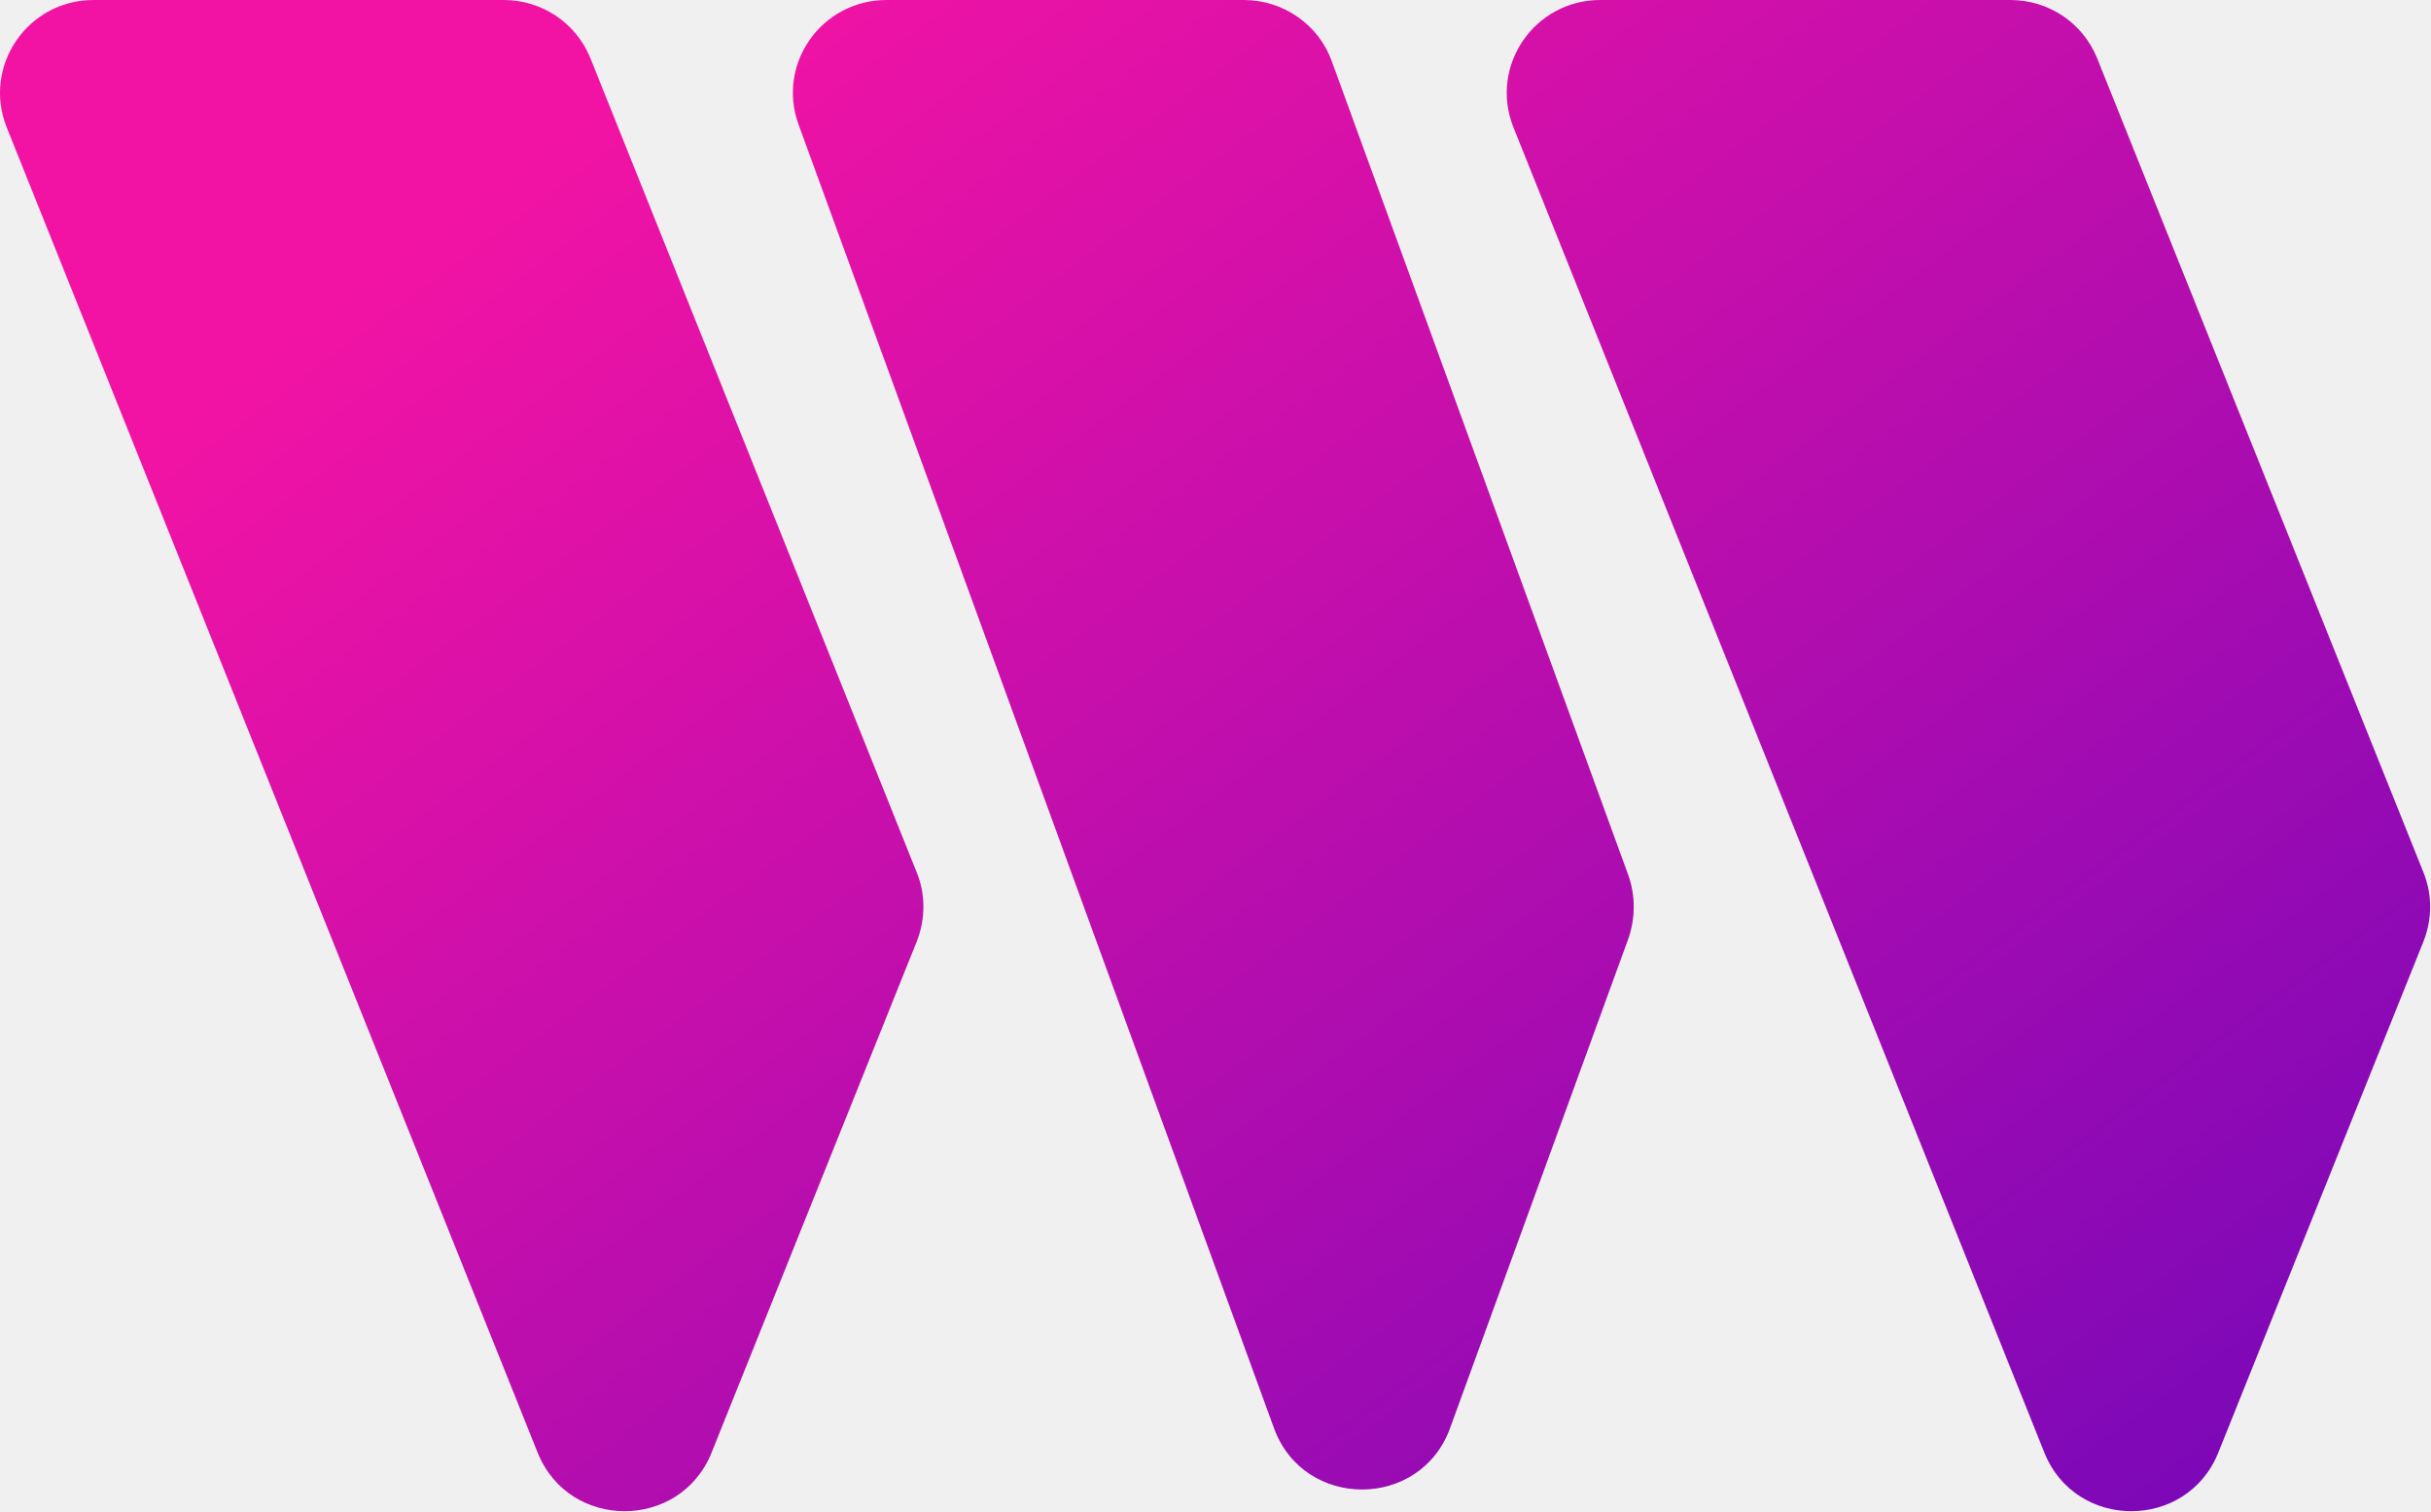
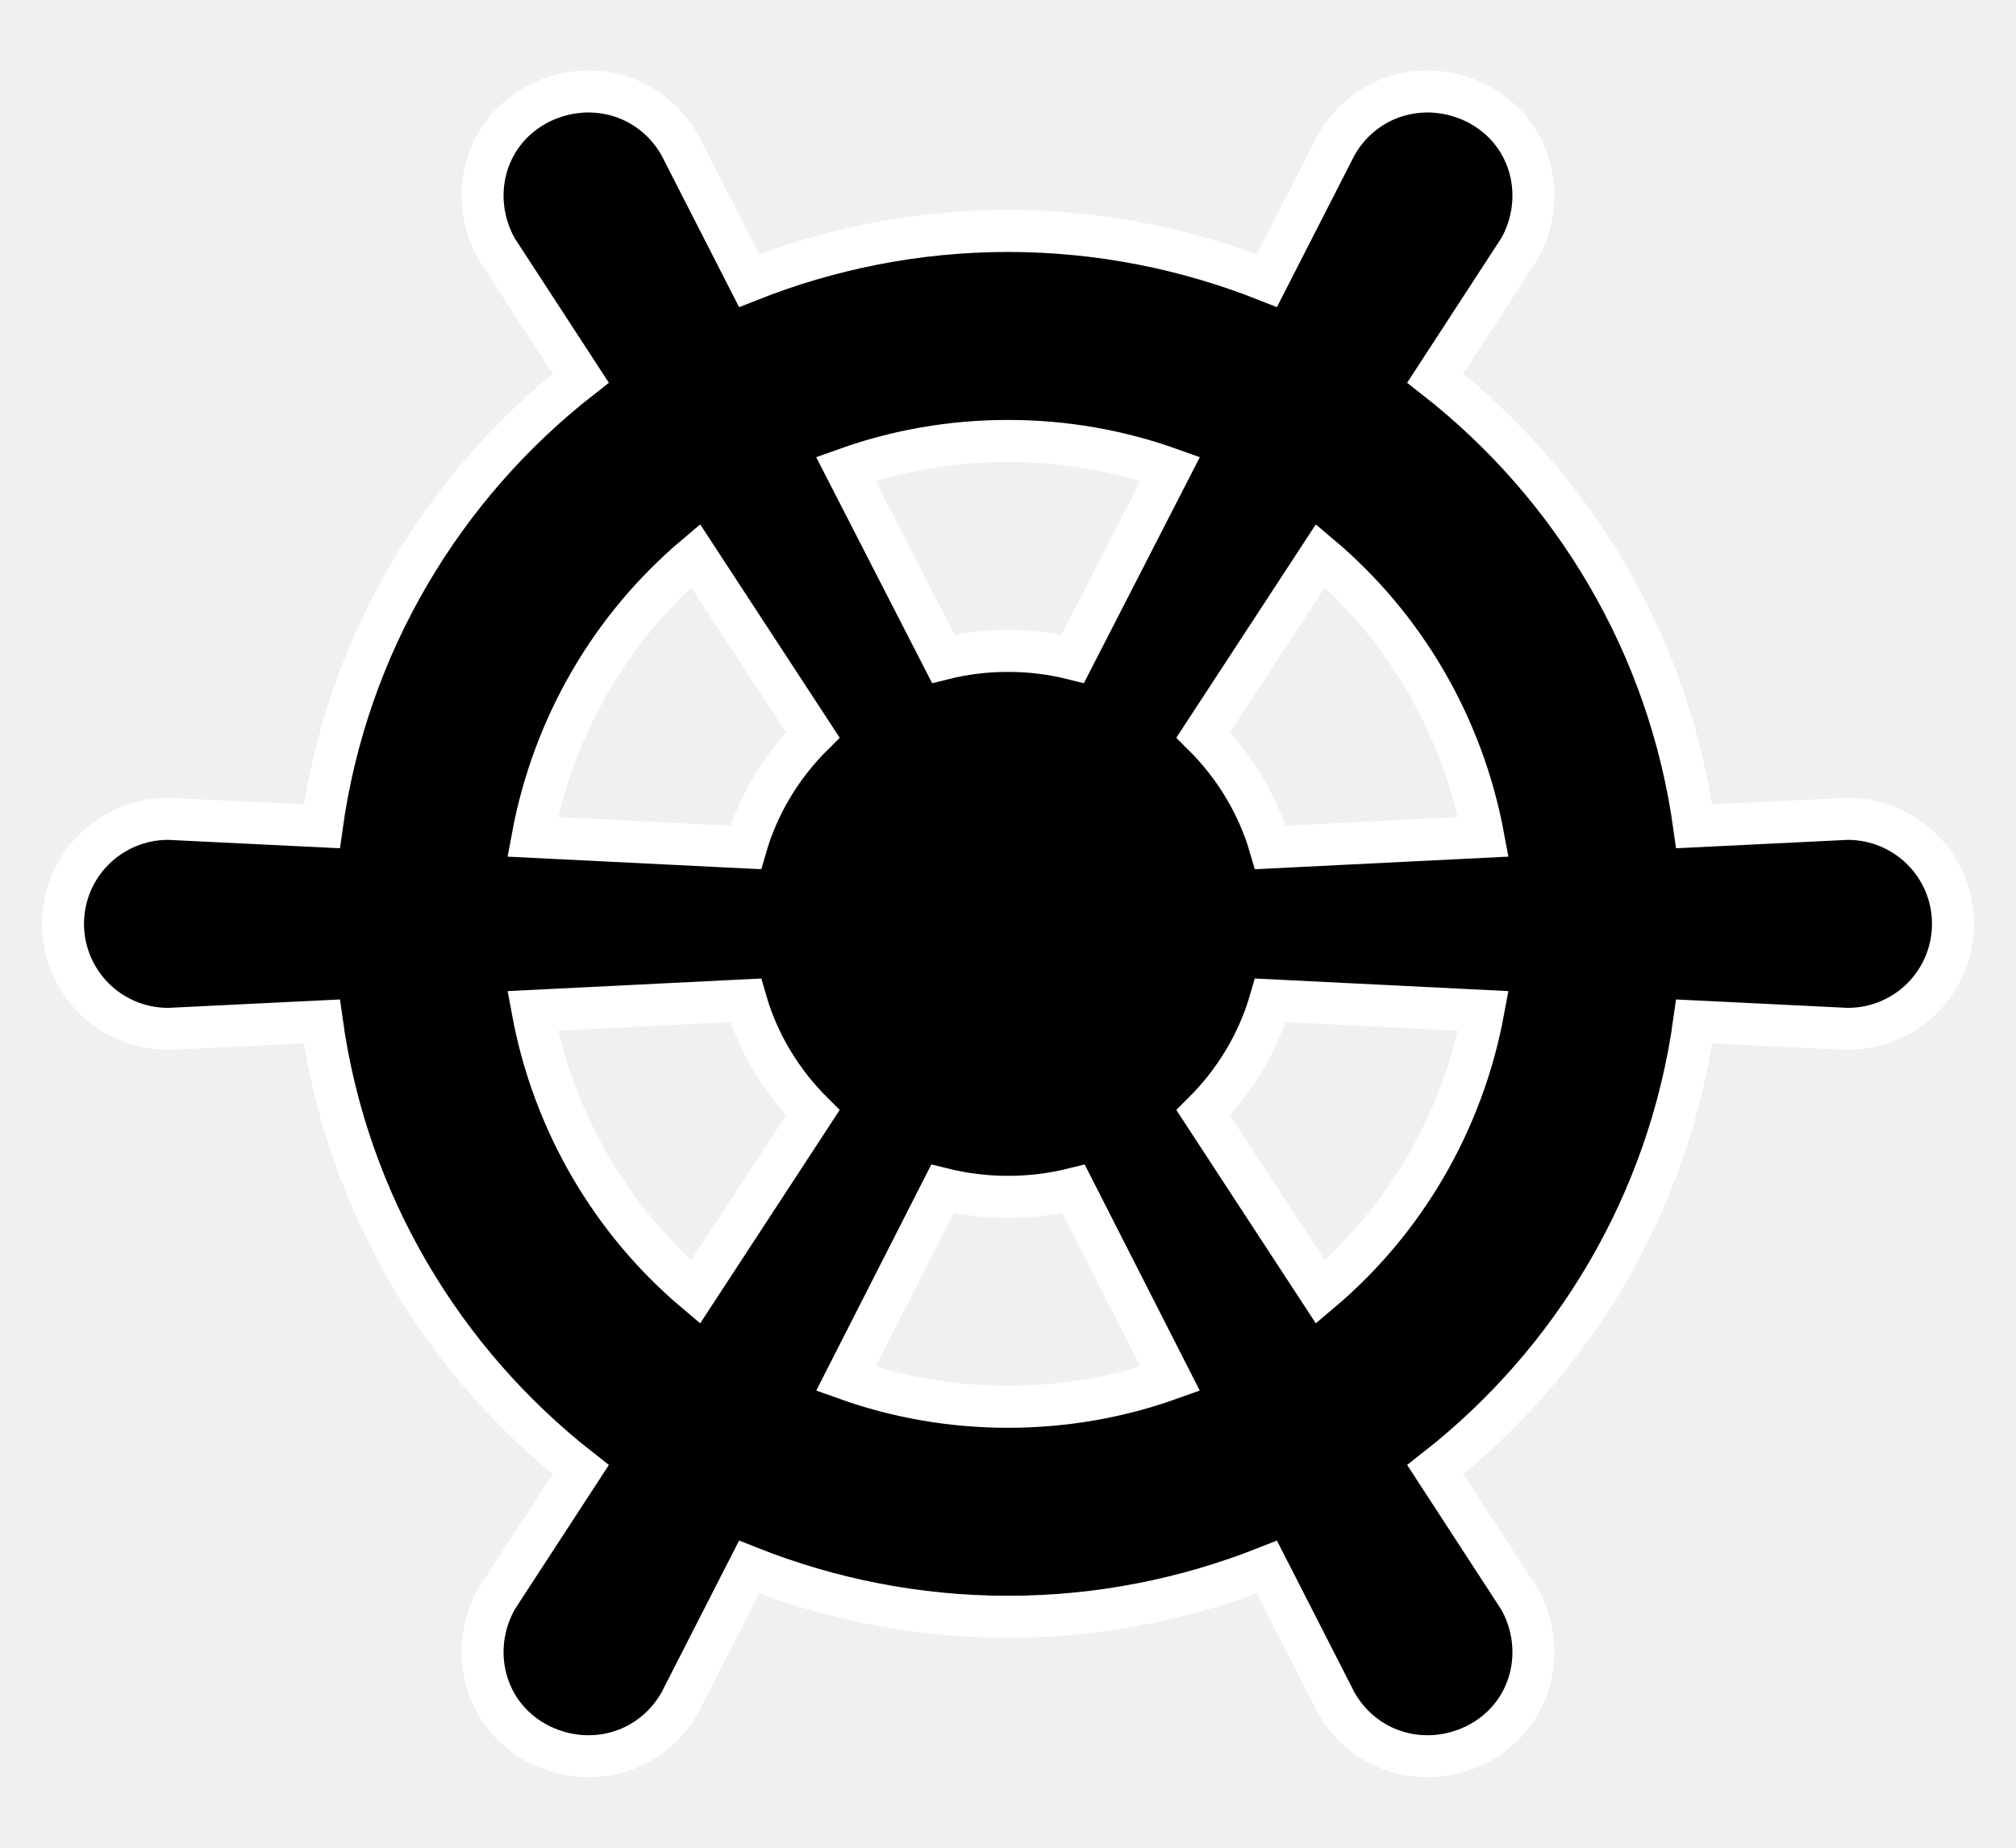
- <svg xmlns="http://www.w3.org/2000/svg" width="1126" height="700" viewBox="0 0 1126 700" fill="none">
-   <path fill-rule="evenodd" clip-rule="evenodd" d="M3.069 58.897C-8.146 30.586 12.755 0 43.341 0H233.233C251.075 0 266.878 10.617 273.505 27.047L424.654 404.189C428.732 414.3 428.732 425.675 424.654 436.039L329.58 672.89C315.052 709.037 263.564 709.037 249.036 672.89L3.069 58.897ZM369.861 57.633C359.665 29.575 380.566 0 410.643 0H576.065C594.416 0 610.729 11.375 616.846 28.311L754.231 405.453C757.544 414.805 757.544 425.169 754.231 434.775L671.647 661.515C657.883 699.431 603.847 699.431 590.083 661.515L369.861 57.633ZM741.233 0C710.646 0 689.746 30.586 700.961 58.897L946.927 672.89C961.456 709.037 1012.94 709.037 1027.47 672.89L1122.54 436.039C1126.62 425.675 1126.62 414.3 1122.54 404.189L971.396 27.047C964.769 10.617 948.966 0 931.124 0H741.233Z" fill="url(#paint0_linear_215_66)" />
-   <defs>
-     <linearGradient id="paint0_linear_215_66" x1="563.567" y1="-165.278" x2="1341.59" y2="881.403" gradientUnits="userSpaceOnUse">
-       <stop stop-color="#F213A4" />
-       <stop offset="1" stop-color="#5204BF" />
-     </linearGradient>
-   </defs>
+ <svg xmlns="http://www.w3.org/2000/svg" width="24" height="22" viewBox="0 0 24 22" fill="none">
+   <path d="M2.012 9.75L2.012 9.75H2C1.668 9.75 1.351 9.882 1.116 10.116C0.882 10.351 0.75 10.668 0.75 11C0.75 11.332 0.882 11.649 1.116 11.884C1.351 12.118 1.668 12.25 2 12.25V12.25L2.012 12.25L3.831 12.161C4.131 14.323 5.271 16.213 6.914 17.498L5.92 19.024L5.916 19.03L5.912 19.037C5.579 19.629 5.748 20.396 6.378 20.748L6.381 20.75C6.996 21.082 7.736 20.886 8.086 20.286L8.086 20.286L8.093 20.274L8.918 18.659C9.869 19.036 10.908 19.25 12 19.25C13.092 19.25 14.131 19.036 15.082 18.659L15.907 20.274L15.907 20.274L15.914 20.286C16.264 20.886 17.004 21.082 17.619 20.75L17.619 20.75L17.622 20.748C18.252 20.396 18.421 19.629 18.088 19.037L18.084 19.03L18.079 19.024L17.086 17.498C18.729 16.213 19.869 14.323 20.169 12.161L21.988 12.25L21.988 12.25H22C22.331 12.25 22.649 12.118 22.884 11.884C23.118 11.649 23.25 11.332 23.25 11C23.25 10.668 23.118 10.351 22.884 10.116C22.649 9.882 22.331 9.75 22 9.75V9.75L21.988 9.75L20.169 9.839C19.869 7.677 18.729 5.787 17.086 4.502L18.079 2.976L18.084 2.97L18.088 2.963C18.421 2.371 18.252 1.604 17.622 1.252L17.622 1.252L17.619 1.25C17.004 0.918 16.264 1.114 15.914 1.714L15.914 1.714L15.907 1.726L15.082 3.341C14.131 2.964 13.092 2.75 12 2.75C10.908 2.75 9.869 2.964 8.918 3.341L8.093 1.726L8.093 1.726L8.086 1.714C7.736 1.114 6.996 0.918 6.381 1.25L6.381 1.25L6.378 1.252C5.748 1.604 5.579 2.371 5.912 2.963L5.916 2.97L5.92 2.976L6.914 4.502C5.271 5.787 4.131 7.677 3.831 9.839L2.012 9.75ZM8.281 6.617L9.676 8.751C9.302 9.123 9.025 9.58 8.878 10.09L6.341 9.964C6.588 8.634 7.285 7.457 8.281 6.617ZM13.931 5.583L12.771 7.844C12.527 7.783 12.27 7.75 12 7.75C11.73 7.75 11.473 7.783 11.229 7.844L10.069 5.583C10.67 5.368 11.32 5.25 12 5.25C12.68 5.25 13.33 5.368 13.931 5.583ZM14.324 8.751L15.719 6.617C16.715 7.457 17.412 8.634 17.659 9.964L15.123 10.09C14.975 9.58 14.698 9.123 14.324 8.751ZM15.719 15.383L14.324 13.249C14.698 12.877 14.975 12.42 15.123 11.91L17.659 12.036C17.412 13.367 16.715 14.543 15.719 15.383ZM10.069 16.417L11.22 14.155C11.47 14.217 11.728 14.25 12 14.25C12.272 14.25 12.53 14.217 12.78 14.155L13.931 16.417C13.331 16.632 12.68 16.75 12 16.75C11.32 16.75 10.669 16.632 10.069 16.417ZM8.281 15.383C7.285 14.543 6.588 13.367 6.341 12.036L8.878 11.91C9.025 12.42 9.302 12.877 9.676 13.249L8.281 15.383Z" fill="black" stroke="white" stroke-width="0.5" />
</svg>
